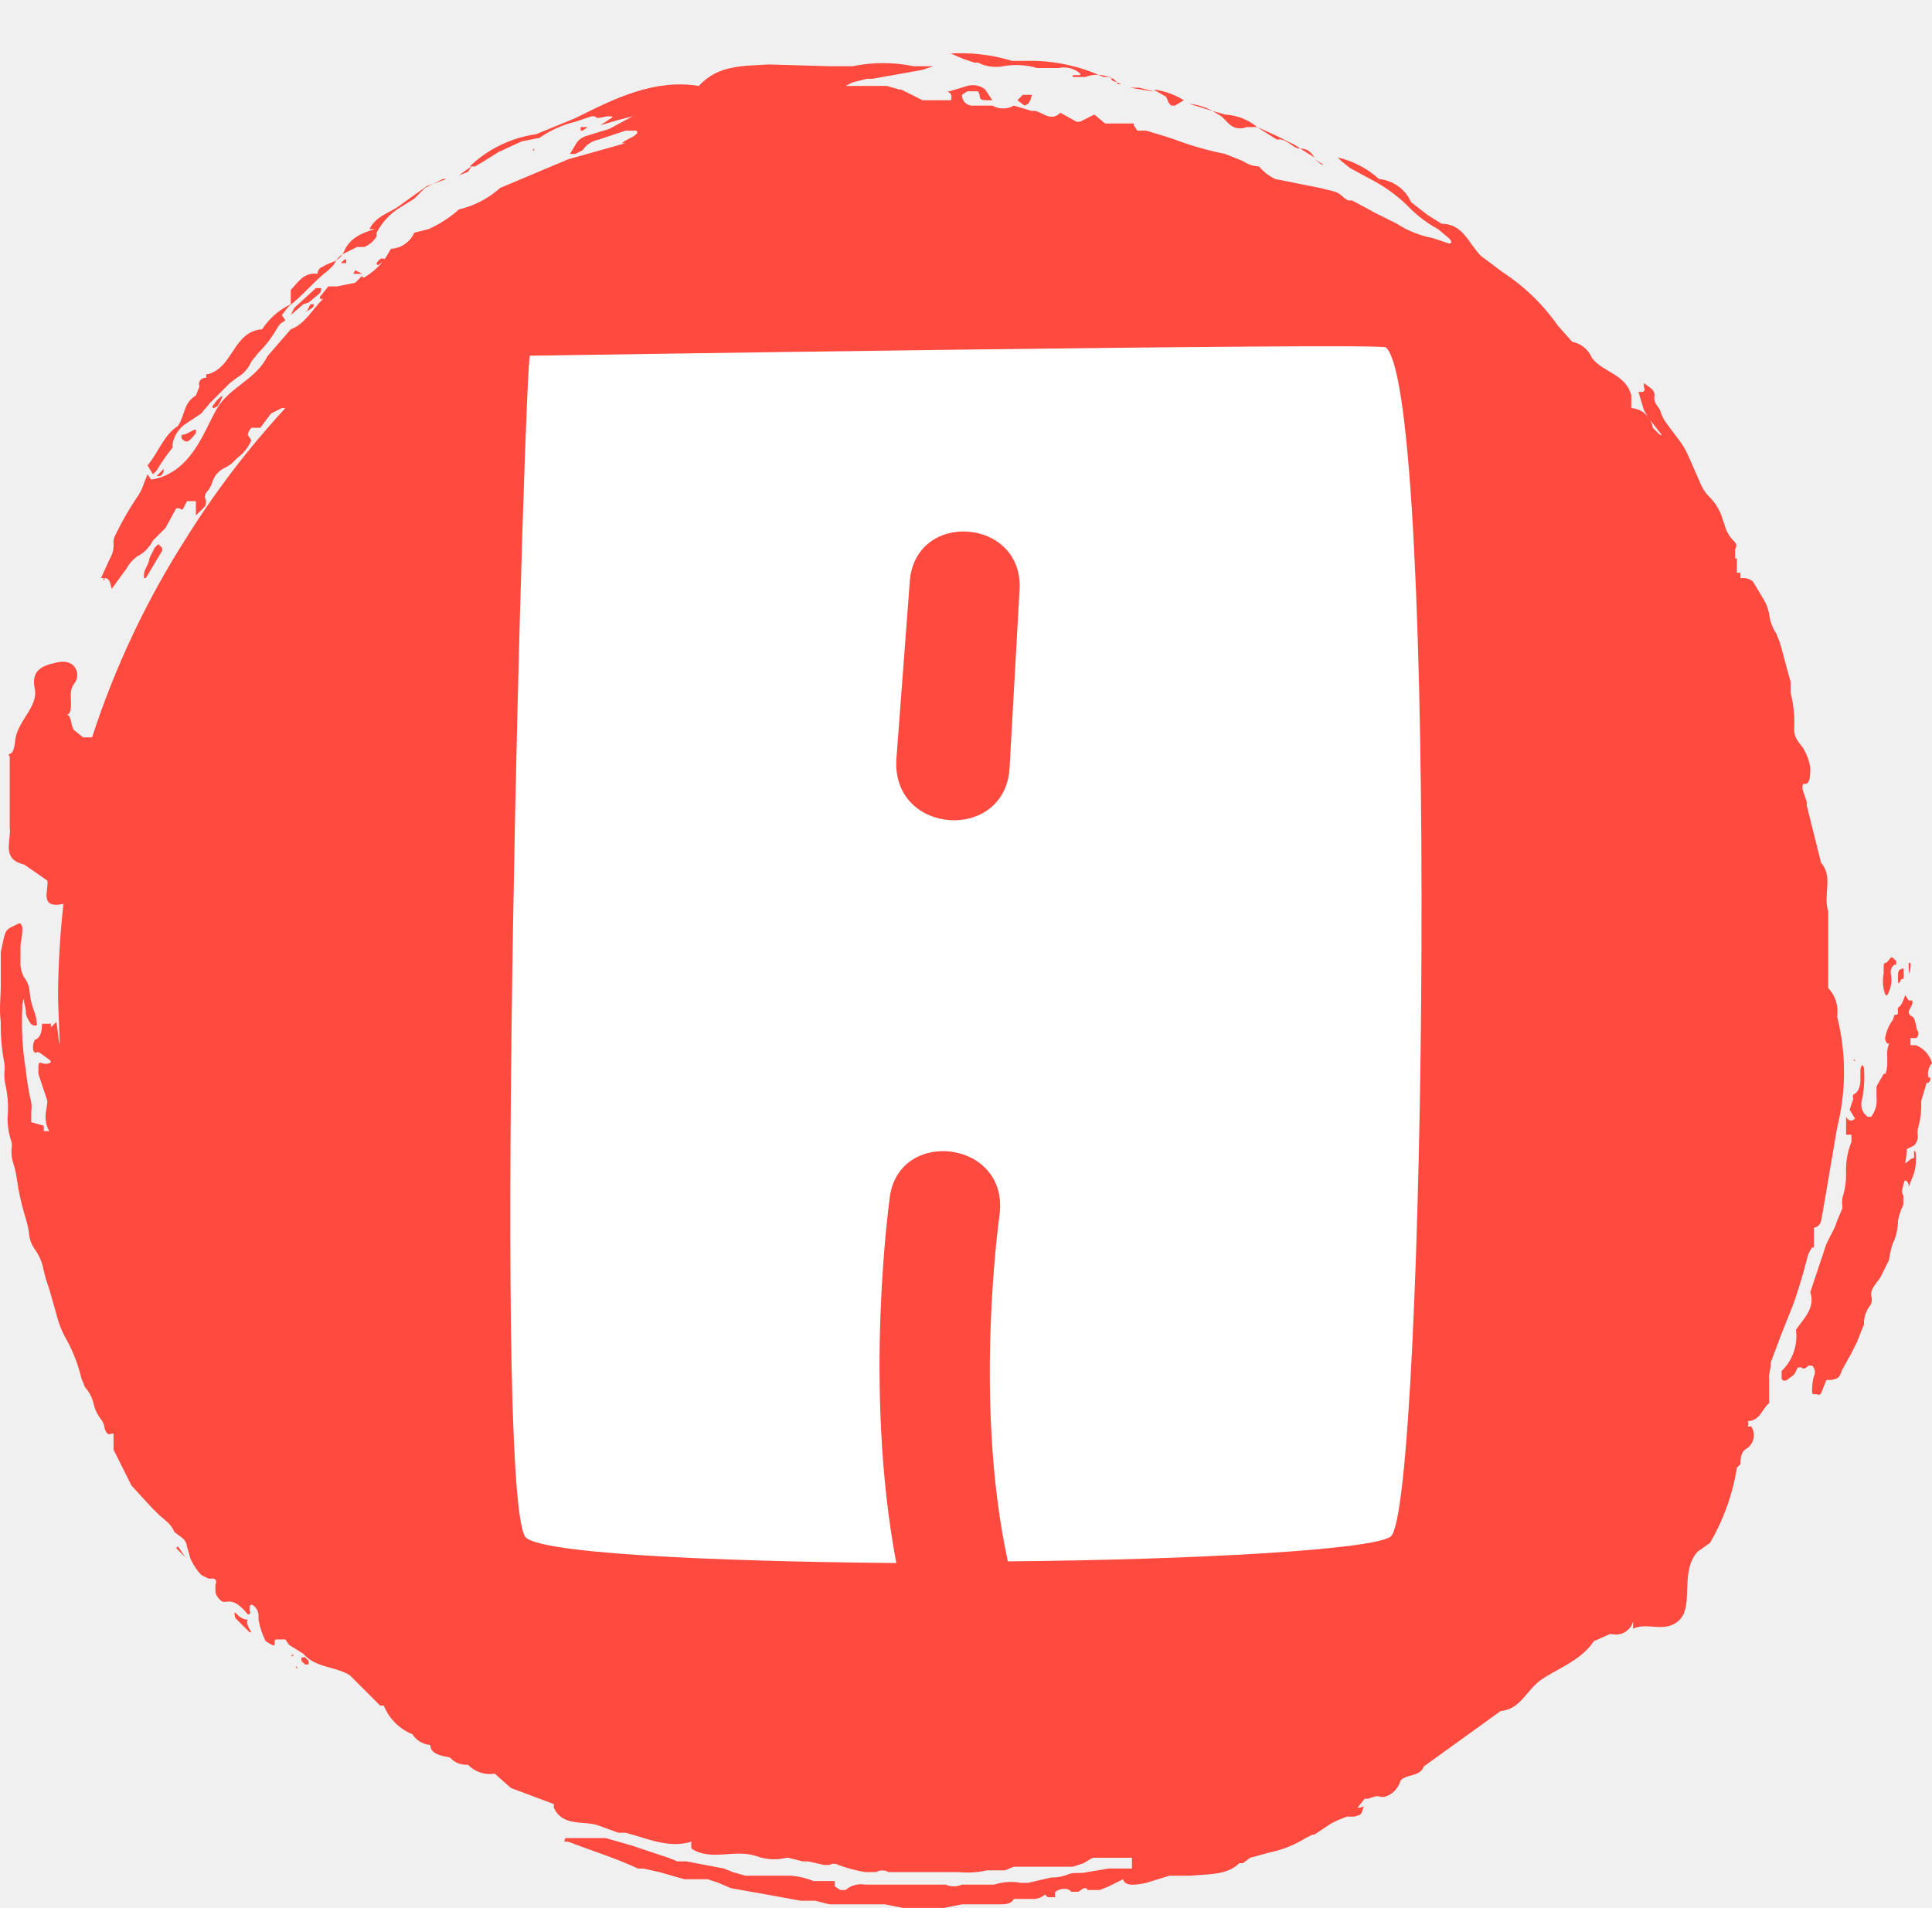
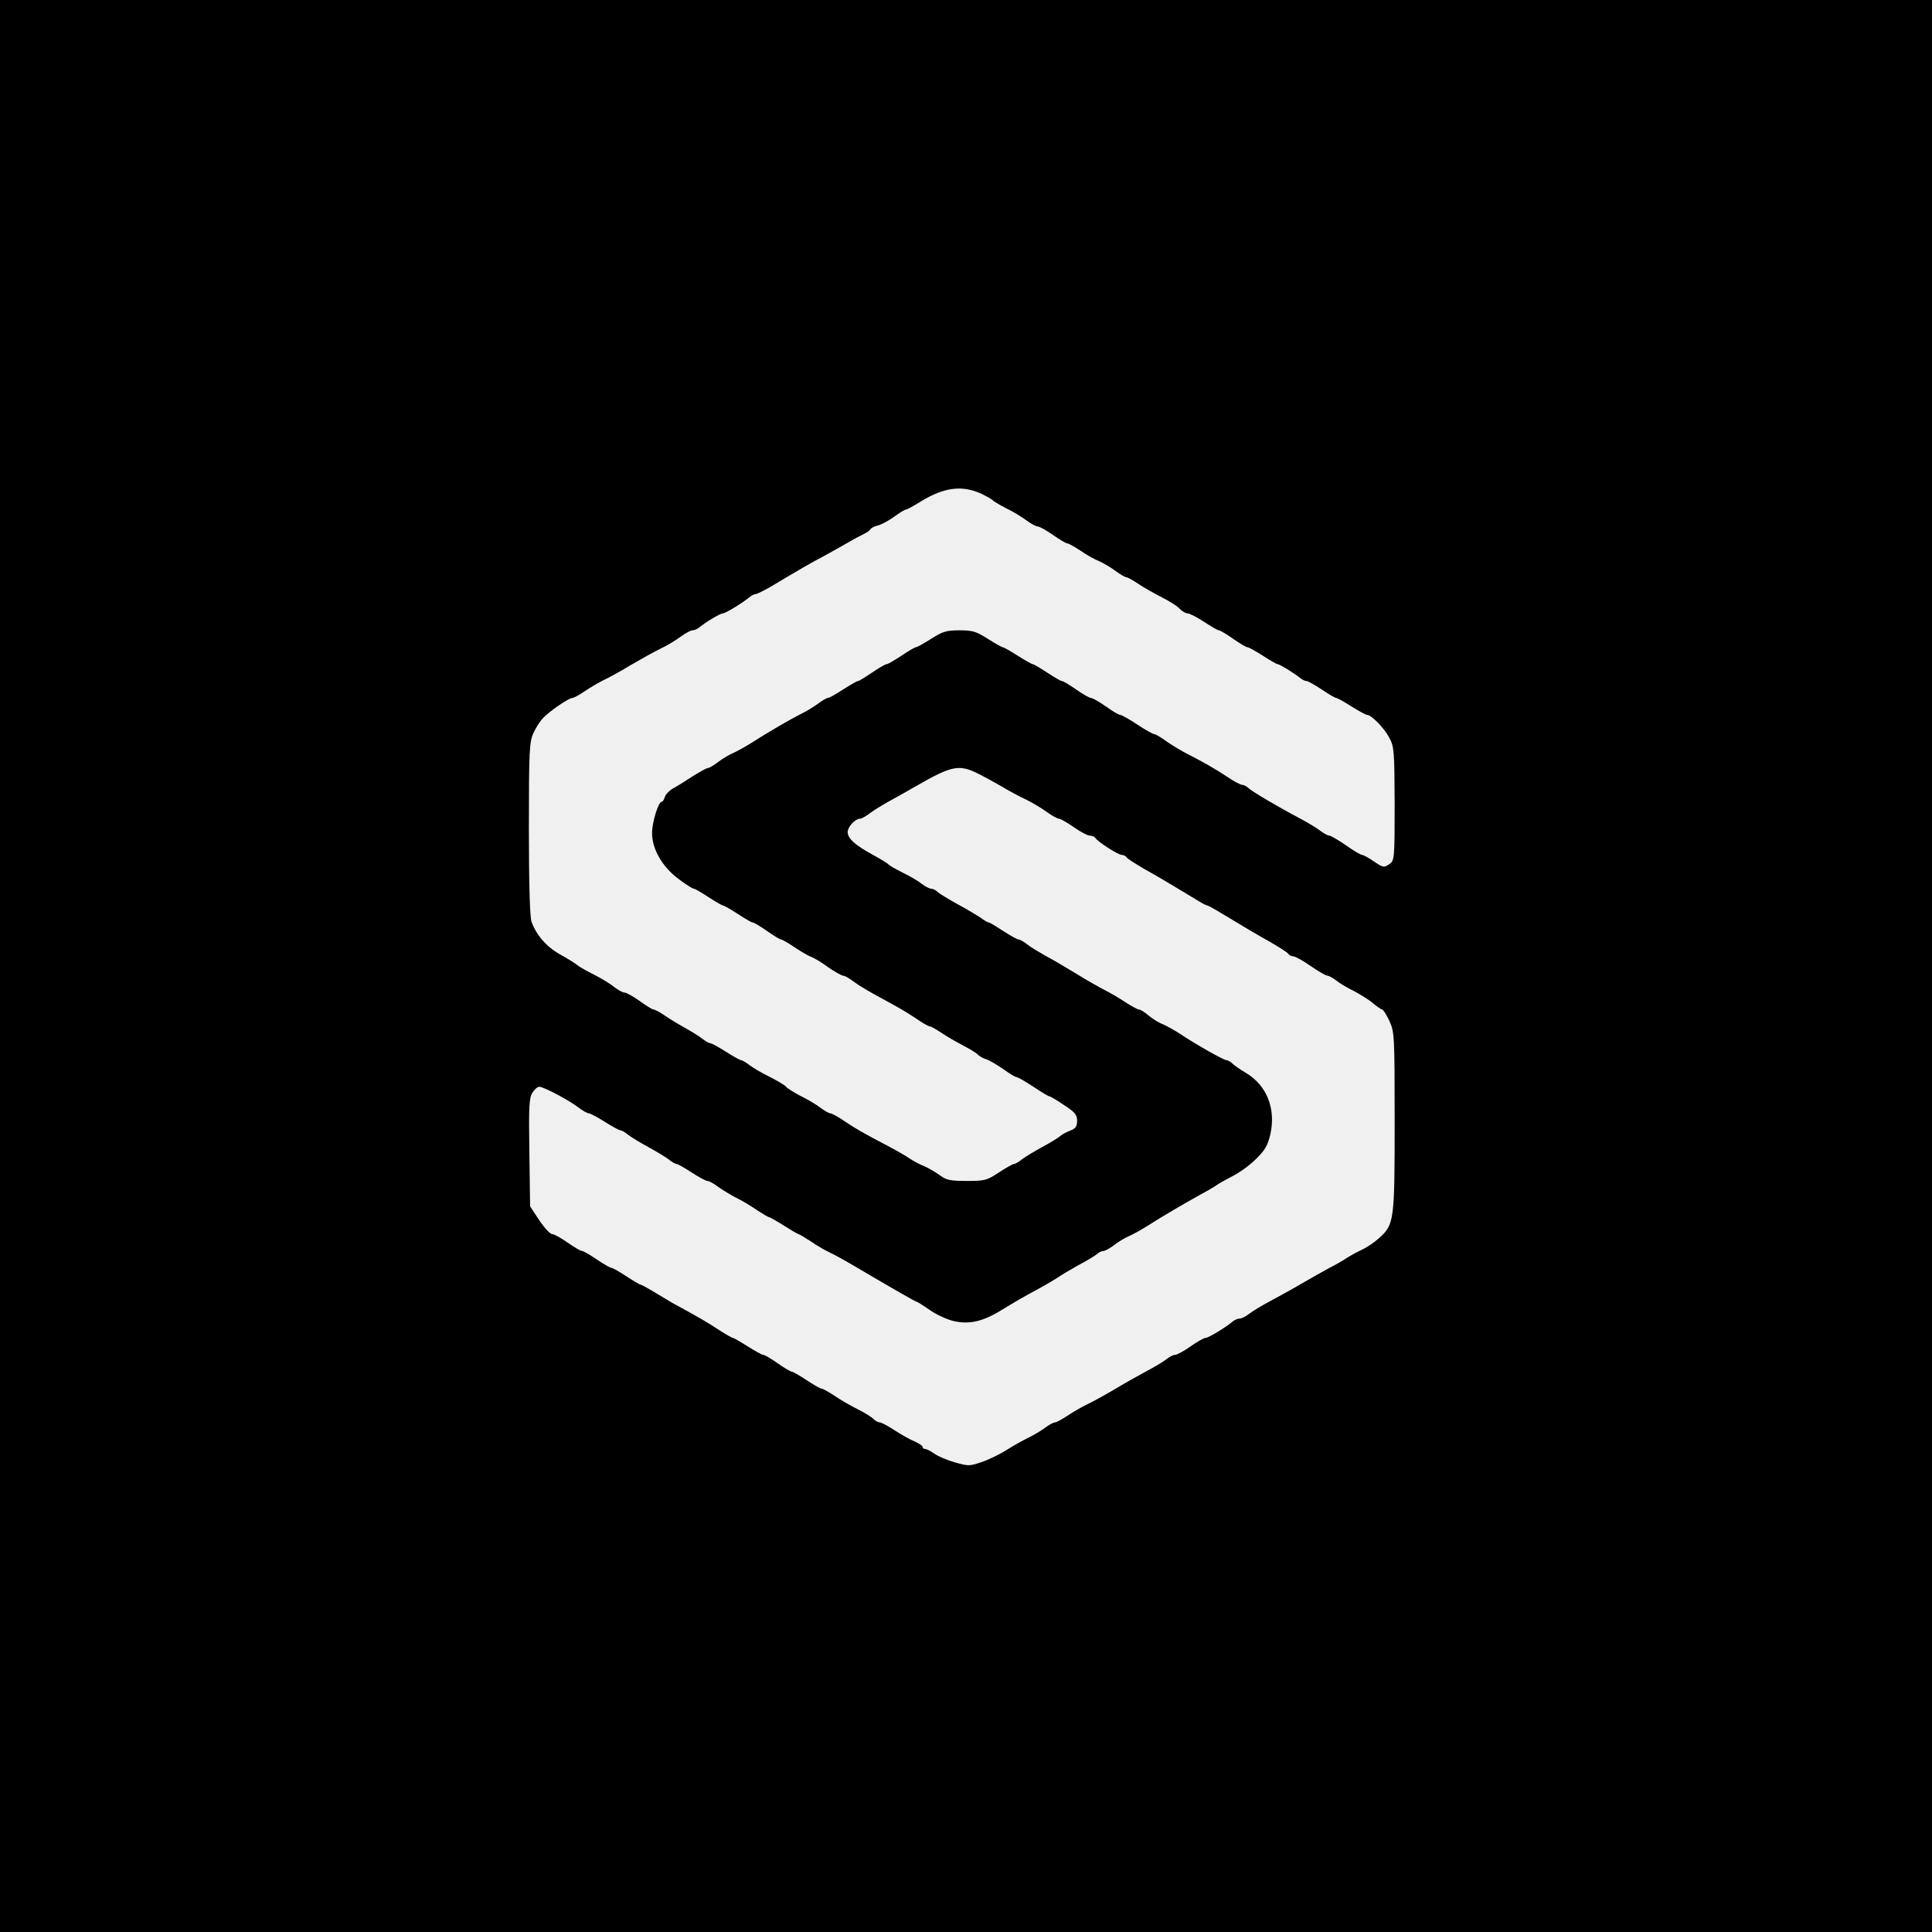
- <svg xmlns="http://www.w3.org/2000/svg" width="308.761" height="304.916" viewBox="0 0 106.008 104.687" class="css-1j8o68f" version="1.1" id="svg23">
-   <defs id="SvgjsDefs2684" />
-   <g id="SvgjsG2685" featurekey="rootContainer" transform="matrix(0.9820593,0,0,0.9820593,-0.05456052,0)" fill="#ff4a3f">
-     <g id="g17">
-       <path d="M19.8 15.3h.5l-.4-.2zm.5.1zm.8-.7c0 .1 0 .1.1.1l.4-.3c-.2-.1-.3-.1-.5.2zm.4-.2zm-4.1 2.3zm-.2.6l.3-.2c.1-.1.1-.2.1-.2h-.2l-.2.4c-.1-.1-.1 0 0 0zm2.2-2.9h-.1l-.2.2h.3zm-2.1 2.4l.6-.5c.1-.1.1-.2.1-.3h-.3l-1.2 1.1-.2.4.7-.6zm-1.1.8z" id="path3" />
-       <path d="M9.7 25v-.2a1.7 1.7 0 0 1 .7-1.1l.9-.6.5-.6.7-.7.4-.4.4-.3a1.9 1.9 0 0 0 .8-.9l.4-.5a5.9 5.9 0 0 0 1-1.3l.2-.3.3-.2-.2-.3.4-.5c.8-.6 1.4-1.4 2.2-2l.3-.3a1.4 1.4 0 0 1 .5-.6l.8-.4h.4a1.4 1.4 0 0 0 .7-.6V13a3.5 3.5 0 0 1 1.3-1.4l.8-.5.2-.2.4-.4 1-.5h.2l-1.1.4-1.4 1c-.6.5-1.4.6-1.8 1.4h.3c-.7.2-1.4.5-1.7 1.2s-.8.6-1.2.9a.4.4 0 0 0-.3.4c-.8-.1-1.1.5-1.5.9v.8a3.9 3.9 0 0 0-1.6 1.4c-1.6.1-1.6 2.1-3 2.5h-.1a.2.2 0 0 0 0 .2c-.3 0-.5.2-.4.5l-.2.5c-.7.4-.6 1.1-1 1.7-.8.5-1.1 1.5-1.7 2.2l.3.5.2-.2a11.6 11.6 0 0 1 .9-1.3zM53.9 3.3l.6.2h.2a2.2 2.2 0 0 0 1.4.2 4.1 4.1 0 0 1 1.9.1h1.2a1.4 1.4 0 0 1 1.2.3.1.1 0 0 1 0 .1H60a.1.1 0 0 0 0 .1h.7a1.8 1.8 0 0 1 1.3 0c.2 0 .1.1.2.2l.5.2h-.2c-.2-.4-.5-.4-.8-.4a9.7 9.7 0 0 0-4.3-.9h-.8A9.8 9.8 0 0 0 53 3h.2zm7.3 3.1zM50.3 4.7zm10.9 1.7h.2-.2zM19 14.7zm32.1-10zm17.6 2.2a.9.9 0 0 0 1 .2h.6a3.1 3.1 0 0 0-1.8-.7l-.7-.2.5.3zm-3.4-1.3c0 .1.1.2.2.3h.2l.5-.3a4.2 4.2 0 0 0-1.7-.6l.7.4zm7.4 2.7l.8.5c-.2-.3-.4-.5-.8-.5z" id="path5" />
-       <path d="M99 76.1l.6-1.6.6-1.5c.2-.5.6-1.8.8-2.6a1.7 1.7 0 0 1 .3-.7h.1v-1.1c.5-.1.4-.6.5-.9l.8-4.7a12.7 12.7 0 0 0 0-6.2 1.9 1.9 0 0 0-.5-1.6v-4.3c-.3-.9.3-1.9-.4-2.7L101 45a.4.4 0 0 0 0-.2l-.2-.6a.5.5 0 0 1 0-.4h.1c.3 0 .3-.5.3-.9a3 3 0 0 0-.4-1.1l-.3-.4a1.1 1.1 0 0 1-.2-.7 6.7 6.7 0 0 0-.2-2v-.6c-.2-.7-.4-1.5-.6-2.2l-.2-.5a2.5 2.5 0 0 1-.4-1.1 2.5 2.5 0 0 0-.3-.8l-.6-1a.8.8 0 0 0-.6-.2h-.1V32h-.2v-.8H97V31a.4.4 0 0 0 0-.1v-.2c.1-.2.1-.3-.1-.5a1.8 1.8 0 0 1-.4-.6l-.2-.6a2.9 2.9 0 0 0-.7-1.2 2.2 2.2 0 0 1-.5-.7l-.7-1.6a4.3 4.3 0 0 0-.6-1l-.6-.8a2.4 2.4 0 0 1-.4-.8l-.2-.3a.6.6 0 0 1-.1-.5.5.5 0 0 0-.2-.4l-.4-.3v.2c.1.2 0 .3-.1.3h-.2l.3 1 .3.5.7.9h-.1l-.2-.2-.2-.2a1.3 1.3 0 0 0-1.2-1.1v-.7c-.3-1.2-1.6-1.3-2.2-2.1a1.5 1.5 0 0 0-1.1-.9l-.8-.9a11.3 11.3 0 0 0-3.1-3l-.8-.6-.4-.3c-.7-.7-1-1.8-2.2-1.8l-.8-.5-.9-.7a2.2 2.2 0 0 0-1.8-1.3 5.1 5.1 0 0 0-2.3-1.2l.2.2.5.4 1.3.7a8.5 8.5 0 0 1 2.1 1.6 6.8 6.8 0 0 0 1.5 1.1l.6.5c.1.1.2.2.1.3H81l-.9-.3a5.6 5.6 0 0 1-2-.8l-1.2-.6-1.3-.7h-.2c-.3-.1-.4-.4-.8-.5l-.8-.2-2.5-.5a2.6 2.6 0 0 1-.9-.7 1.7 1.7 0 0 1-.9-.3l-1-.4a18.1 18.1 0 0 1-2.8-.8l-.6-.2-1-.3h-.5l-.2-.3v-.1h-1.6l-.6-.5-.4.2-.4.2h-.2l-.9-.5c-.6.6-1.1-.2-1.6-.1l-1-.3a1.2 1.2 0 0 1-1.2 0h-1.2a.6.6 0 0 1-.5-.6l.3-.2h.6a.7.7 0 0 1 .1.3c0 .2.2.2.5.2h.2l-.4-.6a1.1 1.1 0 0 0-1-.2l-1 .3H53c.3.2.2.3.2.5h-1.6l-.4-.2-.8-.4h-.1l-.7-.2h-2.3l.4-.2.8-.2h.3l1.7-.3 1.1-.2.6-.2h-1.1a8.4 8.4 0 0 0-3.4 0h-1.3L43 3.6c-1.4.1-2.8 0-3.9 1.2-2.5-.4-4.7.7-6.9 1.8l-2.2.9a6.7 6.7 0 0 0-3.7 1.8h.3l.5-.3.8-.5 1.3-.6 1-.2a6 6 0 0 1 2-.9l.9-.3h.2c.1.2.5 0 .7 0h.2c.1 0 .1.1 0 .1l-.6.4 1-.3.8-.2-1.3.7-1.3.4a1 1 0 0 0-.6.5l-.3.5h.3l.4-.2a1.4 1.4 0 0 1 .9-.6l1.5-.5h.5a.1.1 0 0 1 .1.2c-.2.2-.6.3-.8.5h.2l-3.2.9-3.8 1.6a5.2 5.2 0 0 1-2.3 1.2 6.6 6.6 0 0 1-1.7 1.1l-.8.2a1.5 1.5 0 0 1-1.3.9l-.3.5a3.7 3.7 0 0 1-1.2 1.1h-.1v-.1l-.2.2-.2.2-1 .2h-.5l-.4.5c-.1.1-.1.2 0 .2h.1c-.6.6-1 1.4-1.8 1.7L15 19.9c-.6 1.2-1.8 1.6-2.6 2.6s-1.4 3.9-3.9 4.3l-.2-.3-.2.5a2.7 2.7 0 0 1-.4.8 16.9 16.9 0 0 0-1.2 2.1.8.8 0 0 0-.1.5 1.4 1.4 0 0 1-.2.8l-.5 1.1h.2c.3 0 .3.3.4.6l.8-1.1a2.2 2.2 0 0 1 .6-.7 2 2 0 0 0 .9-.9l.3-.3.4-.4.6-1.1h.2c.1.1.1.1.2 0l.2-.4h.5v.8l.5-.5a.5.5 0 0 0 0-.5.4.4 0 0 1 .1-.3 1.5 1.5 0 0 0 .3-.5 1.3 1.3 0 0 1 .8-.9l.3-.2.3-.3a2.4 2.4 0 0 0 .8-1l-.2-.3c0-.1.1-.3.2-.4h.5l.6-.8.6-.3h.2a48.8 48.8 0 0 0-5.5 7.2h-.1.1a48.4 48.4 0 0 0-5.3 11.2h-.5l-.5-.4c-.2-.2-.1-.7-.4-.9h.1c.3-.5-.1-1.2.3-1.7s.1-1.4-.9-1.2-1.5.5-1.3 1.5-1 1.8-1.1 2.9-.5.5-.3.9v3.9c.1.8-.5 1.8.8 2.1l1.3.9c.1.5-.5 1.6.9 1.3a49.2 49.2 0 0 0-.3 5c0 1.1.1 2.2.1 3.3v-.4c-.1-.4-.1-.8-.2-1.3l-.3.3v-.2h-.5c0 .5-.1.8-.4.9a.9.9 0 0 0-.1.5c0 .1.1.3.2.2s.4.2.7.4-.2.3-.4.2-.2.1-.2.3v.3l.5 1.5c0 .3-.1.6-.1.9a1.7 1.7 0 0 0 .2.8h-.3v-.3l-.7-.2v-.6a1.5 1.5 0 0 0 0-.5 14.6 14.6 0 0 1-.3-1.8 16.6 16.6 0 0 1-.2-3.5.9.9 0 0 1 .1-.5v.2a2.9 2.9 0 0 1 .1.5.8.8 0 0 0 .1.4c.1.2.2.4.4.4s.1-.1.1-.2a2.1 2.1 0 0 0-.1-.5 4.2 4.2 0 0 1-.3-1.3 1.5 1.5 0 0 0-.3-.7 1.6 1.6 0 0 1-.2-.9v-.8c0-.3.1-.6.1-.9a.5.5 0 0 0-.1-.4h-.1c-.8.4-.7.2-1 1.6V55c0 .7-.1 1.4 0 2.1a10.8 10.8 0 0 0 .2 2.3 1.8 1.8 0 0 1 0 .5 3.1 3.1 0 0 0 .1.9 5.9 5.9 0 0 1 .1 1.3 3.9 3.9 0 0 0 .2 1.7 1.2 1.2 0 0 1 0 .4 2.1 2.1 0 0 0 .1.8 4.9 4.9 0 0 1 .2.9 14 14 0 0 0 .5 2.2 5 5 0 0 1 .2 1 1.7 1.7 0 0 0 .3.7 2.9 2.9 0 0 1 .5 1.2 8.5 8.5 0 0 0 .3 1l.4 1.4a5.4 5.4 0 0 0 .6 1.5 8.5 8.5 0 0 1 .8 2.1l.2.5a2.1 2.1 0 0 1 .5 1 2.1 2.1 0 0 0 .4.8 1 1 0 0 1 .2.5c.1.3.2.4.4.3h.1v.9l.5 1 .5 1 1.1 1.2.4.4c.3.3.7.5.9 1l.4.3a.7.7 0 0 1 .3.5l.2.7a3.3 3.3 0 0 0 .6.9l.4.2h.3a.2.2 0 0 1 .1.3 2.5 2.5 0 0 0 0 .5.9.9 0 0 0 .4.5h.2c.4-.1.8.2 1.2.7h.1c0-.1.1-.1 0-.2v-.2c0-.1.1-.2.2-.1a.7.7 0 0 1 .3.6v.2a4.3 4.3 0 0 0 .4 1.2c.5.3.5.3.5.1s0-.2.2-.2h.4l.2.3.8.5c.7.8 1.8.7 2.6 1.2l1.7 1.7h.2a2.9 2.9 0 0 0 1.6 1.6 1.3 1.3 0 0 0 1 .6c0 .5.6.6 1.1.7a1.2 1.2 0 0 0 .8.4h.2a1.7 1.7 0 0 0 1.5.5l.9.8 2.4.9v.2c.5 1.1 1.7.7 2.5 1l1.1.4h.4c1.2.3 2.4.9 3.7.5a.7.7 0 0 0 0 .4c1.1.7 2.4 0 3.6.4a2.9 2.9 0 0 0 1.7.1h.1l.8.2h.3l.9.2h.3a.5.5 0 0 1 .5 0 7.9 7.9 0 0 0 1.5.4h.6a.7.7 0 0 1 .7 0h3.9a5 5 0 0 0 1.6-.1h1l.5-.2H60l.6-.2.5-.3h2.2v.6H62l-1.2.2c-.4.1-.7 0-1 .1a2.4 2.4 0 0 1-1 .2l-1.3.3h-.4a3.1 3.1 0 0 0-1.5.1h-1.8a1.1 1.1 0 0 1-.9 0h-4.5a1.3 1.3 0 0 0-1.1.3H47l-.3-.2v-.3h-1.2a4.1 4.1 0 0 0-1.3-.3h-2.5l-.7-.2-.5-.2-2.1-.4h-.5l-.5-.2-2.1-.7-1.4-.4h-2.2c-.1 0-.1.1-.1.2h.2c1.3.5 2.6.9 3.9 1.5h.3l.9.2 1.4.4h1.3l.6.2.7.3 1.7.3 1.1.2 1.1.2h.8l.8.2h3.1l1 .2h2.3l1-.2H56c.4 0 .6-.1.7-.3h1a1 1 0 0 0 .8-.3c-.1.1 0 .1.1.2h.4v-.2c0-.1 0-.1.2-.2s.6-.1.7.1h.4l.3-.2c.2 0 .2 0 .2.1h.7l.5-.2.8-.4c.1.3.4.4 1.3.2l1.3-.4h1.2c.9-.1 2 0 2.7-.7h.2l.4-.3 1.1-.3a6.1 6.1 0 0 0 2-.8l.4-.2h.1l.9-.6.4-.2.5-.2h.4c.4-.1.4-.1.5-.4s0-.1-.2-.1h-.1l.4-.5h.2c.3-.1.5-.2.7-.1h.2a1.3 1.3 0 0 0 .9-.9c.3-.4 1.1-.2 1.3-.8l4.3-3.1c1.1-.1 1.4-1.1 2.2-1.7s2.3-1.1 3-2.2l.9-.4h.1a1 1 0 0 0 1.2-.7v.4c.8-.4 1.8.3 2.6-.5s0-2.7 1-3.8l.7-.5a12.1 12.1 0 0 0 1.5-4.2l.2-.2c0-.3 0-.7.4-.9a.9.9 0 0 0 .2-1.2h-.2a.3.3 0 0 0 0-.3c.7 0 .8-.7 1.2-1V77a.5.5 0 0 1 0-.2 3.8 3.8 0 0 0 .1-.7zM5.9 32.2z" id="path7" />
-       <path d="M26.4 9.3l-.3.2-.4.3.5-.2zm6.1-2h.1l.3-.2h-.4zm-2.6 1l-.1.1h.1v-.1zm-1.5 1.4zm1.3-.2zm-6.3 3.1zM9.2 26.2l-.4.4H9a.4.4 0 0 0 .2-.4zm3-3.5a2.1 2.1 0 0 0 .3-.6 1.5 1.5 0 0 0-.5.5c-.1.1-.1.2 0 .2zM11 24.2V24c-.2 0-.5.3-.8.3v.2c.3.3.4.2.8-.3zm3 66.2zM73.9 9.2h.1l-.5-.3zm-2.5-1.4c.5-.1.8.4 1.2.5h.1l-.3-.2-1-.5-1.1-.5.3.2zM52.8 3.1zm11.7 2h-.1l-1.2-.2h.5zm2 .7l1.3.4a3.3 3.3 0 0 0-1.3-.4zm-9 0a1 1 0 0 0 .2-.5h-.5l-.3.3.4.3zm9 1.6zM49.9 4.2zm2.9.7zM48.5 4zm13.8 2.1a.5.5 0 0 0 0 .1zm44.8 52.3h-.3V58h.3c.1 0 .2-.3.1-.4s-.1-.7-.3-.8a.3.3 0 0 1-.2-.3l.2-.4a.4.4 0 0 0 0-.2h-.2l-.2-.3c-.1.3-.2.6-.4.7a.5.5 0 0 0 0 .2c0 .1 0 .2-.1.2h-.1a1.1 1.1 0 0 1-.1.3 2.3 2.3 0 0 0-.4.9.4.4 0 0 0 .1.4h.1a1.7 1.7 0 0 0-.1.8v.4a1.8 1.8 0 0 1-.1.5h-.1l-.4.7v.6a1.5 1.5 0 0 1-.3 1.1h-.2l-.2-.2a.9.9 0 0 1-.1-.8 6.5 6.5 0 0 0 .1-1.7c0-.1-.1-.2-.1-.2a.5.5 0 0 0-.1.3v.6c0 .2-.1.6-.3.7s-.1.2-.1.3l-.2.6.3.5c-.2.2-.4.1-.5-.1v1h.3v.4a4.2 4.2 0 0 0-.3 1.4 3.3 3.3 0 0 0 0 .4 4 4 0 0 1-.2 1.3 2 2 0 0 0 0 .6l-.3.7a3.2 3.2 0 0 1-.3.7l-.3.6-.9 2.7c.3.9-.4 1.5-.8 2.1a2.7 2.7 0 0 1-.8 2.3v.4c0 .1.1.2.3.1l.4-.3.2-.4h.2c.1.1.2.1.4-.1h.2a.5.5 0 0 1 .1.6 2.9 2.9 0 0 0-.1.8c0 .1 0 .2.1.2h.2c.1.1.2 0 .3-.3l.2-.5h.3c.4-.1.4-.1.6-.6l.5-.9.3-.6.4-1a1.6 1.6 0 0 1 .3-1 .6.6 0 0 0 .1-.6c0-.2 0-.3.2-.6l.3-.4.5-1a4.7 4.7 0 0 1 .2-.9 3 3 0 0 0 .3-1.3 3.8 3.8 0 0 1 .3-.9v-.5c-.1-.2-.1-.2 0-.6s.1-.2.2-.2a.4.4 0 0 1 .1.3l.2-.5a2.3 2.3 0 0 0 .2-.9v-.3c0-.1 0-.3-.1-.3v.4c-.2 0-.3.2-.5.3a6.4 6.4 0 0 0 .1-.8l.4-.2a.7.7 0 0 0 .2-.6 1.4 1.4 0 0 1 0-.3 4.8 4.8 0 0 0 .2-1.4v-.2l.3-1h.1a.3.3 0 0 0 .1-.3h-.1a.9.9 0 0 1 .2-.8 1.5 1.5 0 0 0-.9-1zm-1.2 7.8zm-.2-9.9zm0 0zM9.1 30.8a.3.3 0 0 0 0-.2l-.2-.2-.2.2-.3.6c0 .3-.3.6-.3.9v.2h.1zm96.3 24.8h.1a1.7 1.7 0 0 0 .2-1.2.5.5 0 0 1 .2-.5h.1v-.2l-.2-.2h-.1c-.1.1-.2.3-.3.3s-.1.1-.1.3v.3a2.2 2.2 0 0 0 .1 1.2zM13.2 90.1c-.1 0 0 .2 0 .3l.8.8h.1c-.2-.3-.3-.6-.2-.7a.9.9 0 0 1-.5-.2zm.8.3zm92.3-35.7h.1a2 2 0 0 0 0-.6c-.3.1-.3.1-.3.6s.1.1.2 0z" id="path9" />
-       <path d="M106.7 62a.6.6 0 0 0 .1-.5c0-.1-.1-.2-.1-.1h-.2v.2c0 .4.1.5.2.4zm.1-8.2h-.1v.6a1 1 0 0 0 .1-.6zM17.1 92.6h-.2v.2l.2.2h.2v-.2zm86.6-33.3c0-.1 0-.1-.1-.1zM9.9 86.5l.5.5-.4-.6z" id="path11" />
-       <circle cx="10.5" cy="87.1" transform="rotate(-24.8 10.4 87.159)" id="circle13" />
-       <path d="M9.7 30.1h-.1v.2-.2h.1zm83.2-6.6l-.2-.3h-.1zm-14.7 77.1zM5.9 32.2zm-.1.2a.3.3 0 0 0 .1-.2v.2zm1.9-4.9zM61.5 2.4zm42.8 58.2v.1-.1zM16.4 92.5h-.1c.1.1.2 0 .1-.1zm.2.7h.1l-.1-.1v.1zm73.9-71.3zm15.2 34.4zM14.6 91.7zm92.1-37zm-.8 11.4zM34.6 0z" id="path15" />
-     </g>
-   </g>
-   <g id="SvgjsG2686" featurekey="nameFeature-0" transform="matrix(2.284354,0,0,2.284354,27.98006,-5.60952)" fill="#ffffff">
-     <path d="M9.6 16.48 l-0.32 4.24 c-0.08 1.8 2.6 1.96 2.72 0.2 l0.24 -4.28 c0.12 -1.76 -2.56 -1.96 -2.64 -0.16 z M0.48 11 l0 0 c0.04 0 20.48 -0.32 20.56 -0.2 c1.28 1.12 0.96 27.8 0.12 28.56 c-0.4 0.32 -4.64 0.56 -9.2 0.6 c-0.84 -3.84 -0.2 -8.32 -0.2 -8.32 c0.24 -1.8 -2.44 -2.12 -2.64 -0.4 c0 0.04 -0.64 4.52 0.16 8.76 c-4.56 -0.04 -8.68 -0.24 -8.92 -0.64 c-0.8 -1.44 0 -28.28 0.12 -28.36 z" id="path20" />
+ <svg xmlns="http://www.w3.org/2000/svg" version="1.0" width="800pt" height="800pt" viewBox="0 0 800 800" preserveAspectRatio="xMidYMid meet">
+   <g transform="translate(0,800) scale(0.1,-0.1)" fill="#000000" stroke="none">
+     <path d="M0 4000 l0 -4000 4000 0 4000 0 0 4000 0 4000 -4000 0 -4000 0 0 -4000z m4065 1955 c22 -11 42 -22 45 -26 3 -4 28 -19 55 -33 28 -13 65 -36 84 -50 19 -14 41 -26 48 -26 7 0 36 -16 63 -35 27 -19 54 -35 59 -35 6 0 30 -14 55 -30 24 -17 59 -37 78 -44 18 -8 48 -26 67 -40 19 -14 39 -26 44 -26 5 0 28 -12 51 -28 22 -15 67 -40 98 -56 32 -16 65 -37 74 -48 10 -10 24 -18 32 -18 8 0 39 -16 68 -35 29 -19 56 -35 61 -35 5 0 32 -16 59 -35 27 -19 54 -35 59 -35 6 0 34 -16 64 -35 29 -19 57 -35 61 -35 9 0 73 -40 97 -60 7 -5 17 -10 23 -10 6 0 34 -16 63 -35 28 -19 55 -35 60 -35 4 0 33 -16 63 -35 30 -19 59 -35 64 -35 19 0 72 -55 93 -95 20 -37 21 -56 22 -273 0 -220 -1 -234 -19 -248 -26 -18 -27 -18 -70 11 -20 14 -41 25 -46 25 -6 0 -36 18 -67 40 -32 22 -63 40 -69 40 -6 0 -23 9 -37 20 -14 11 -52 34 -84 51 -84 44 -200 112 -215 127 -6 6 -18 12 -24 12 -7 0 -34 14 -60 32 -50 33 -102 63 -169 97 -22 11 -60 34 -83 50 -23 17 -47 31 -52 31 -6 0 -38 18 -71 40 -33 22 -65 40 -71 40 -6 0 -33 16 -59 35 -27 19 -55 35 -62 35 -6 0 -34 16 -61 35 -27 19 -54 35 -59 35 -5 0 -32 16 -61 35 -29 19 -56 35 -60 35 -4 0 -32 16 -62 35 -30 19 -58 35 -62 35 -4 0 -32 16 -62 35 -47 30 -62 35 -117 35 -54 0 -70 -5 -117 -35 -30 -19 -59 -35 -63 -35 -5 0 -32 -16 -60 -35 -29 -19 -56 -35 -61 -35 -6 0 -33 -16 -61 -35 -28 -19 -54 -35 -58 -35 -5 0 -32 -16 -62 -35 -29 -19 -57 -35 -63 -35 -5 0 -24 -11 -41 -24 -18 -13 -50 -33 -72 -43 -41 -21 -127 -70 -205 -120 -24 -15 -58 -34 -74 -41 -17 -7 -45 -24 -62 -37 -18 -14 -37 -25 -42 -25 -6 0 -32 -15 -60 -32 -27 -18 -64 -41 -82 -51 -17 -9 -34 -26 -37 -37 -3 -11 -9 -20 -13 -20 -14 0 -40 -85 -40 -130 0 -66 43 -140 109 -189 30 -23 59 -41 64 -41 5 0 32 -16 61 -35 29 -19 57 -35 61 -35 4 0 32 -16 61 -35 29 -19 56 -35 61 -35 5 0 32 -16 59 -35 27 -19 53 -35 58 -35 4 0 29 -14 54 -31 25 -17 56 -35 68 -40 13 -4 46 -24 73 -44 28 -19 56 -35 62 -35 7 0 26 -11 43 -24 17 -13 55 -36 84 -52 29 -16 70 -38 91 -50 20 -11 59 -34 85 -52 26 -18 51 -32 56 -32 5 0 26 -12 47 -26 21 -14 60 -37 87 -51 27 -14 56 -31 63 -38 7 -8 23 -17 36 -21 12 -3 43 -22 70 -40 26 -19 51 -34 56 -34 5 0 37 -18 70 -40 33 -22 63 -40 67 -40 4 0 31 -16 60 -36 45 -29 54 -40 54 -65 0 -23 -6 -32 -27 -40 -16 -6 -35 -16 -43 -23 -8 -8 -42 -28 -75 -46 -33 -18 -71 -41 -84 -51 -13 -11 -28 -19 -33 -19 -5 0 -33 -16 -62 -35 -50 -33 -58 -35 -133 -35 -68 0 -84 3 -112 24 -18 13 -47 30 -64 37 -18 7 -44 21 -59 31 -14 10 -54 33 -88 51 -109 57 -136 73 -184 105 -26 18 -52 32 -58 32 -6 0 -25 11 -42 24 -17 13 -54 35 -83 49 -28 15 -54 31 -58 37 -3 5 -33 23 -66 40 -33 16 -72 39 -86 50 -14 11 -30 20 -34 20 -5 0 -33 16 -63 35 -30 19 -59 35 -64 35 -5 0 -20 8 -33 18 -13 11 -46 31 -73 46 -27 15 -65 38 -85 52 -19 13 -40 24 -45 24 -5 0 -31 16 -57 35 -27 19 -55 35 -63 35 -8 0 -27 11 -43 23 -15 13 -53 36 -83 51 -30 15 -62 33 -70 40 -8 7 -40 27 -71 44 -55 31 -98 79 -118 135 -7 18 -11 159 -11 385 0 327 2 360 19 397 10 22 28 50 40 62 27 29 107 83 121 83 6 0 30 13 53 29 24 16 58 36 77 45 19 9 69 36 110 61 41 24 98 56 125 69 28 13 65 36 84 50 19 14 41 26 48 26 8 0 19 5 26 10 27 23 89 60 100 60 11 0 86 46 114 70 7 5 17 10 22 10 5 0 31 13 58 28 134 80 172 102 222 128 29 16 74 41 100 56 25 15 56 31 68 37 11 5 24 14 27 19 3 6 17 13 31 16 15 4 45 20 67 36 23 17 45 30 49 30 5 0 32 15 61 33 98 60 172 69 253 32z m-22 -1155 c23 -11 69 -36 102 -55 33 -20 80 -45 104 -56 25 -12 63 -35 84 -50 22 -16 45 -29 52 -29 6 0 34 -16 61 -35 27 -19 57 -35 66 -35 9 0 19 -4 23 -9 9 -16 95 -71 110 -71 8 0 17 -5 20 -10 3 -6 39 -28 78 -51 40 -22 108 -62 152 -89 44 -27 85 -51 90 -54 6 -2 17 -7 25 -10 8 -4 51 -29 95 -56 44 -27 112 -67 152 -89 39 -23 75 -45 78 -51 3 -5 13 -10 20 -10 8 0 41 -18 72 -40 32 -22 63 -40 69 -40 6 0 23 -9 37 -20 13 -11 47 -31 74 -44 26 -14 62 -36 78 -50 17 -14 34 -26 38 -26 4 0 18 -21 30 -47 21 -47 22 -57 22 -418 0 -414 -2 -426 -66 -483 -20 -18 -52 -39 -70 -47 -19 -9 -47 -24 -64 -35 -16 -11 -48 -29 -70 -40 -22 -12 -74 -41 -115 -65 -41 -24 -101 -57 -133 -74 -32 -17 -70 -40 -84 -51 -14 -11 -32 -20 -40 -20 -8 0 -19 -5 -26 -10 -29 -25 -103 -70 -115 -70 -7 0 -35 -16 -62 -35 -27 -19 -56 -35 -64 -35 -7 0 -24 -8 -37 -19 -13 -10 -51 -33 -84 -50 -33 -18 -94 -52 -135 -77 -41 -24 -91 -51 -110 -60 -19 -9 -54 -29 -78 -45 -24 -16 -48 -29 -54 -29 -6 0 -25 -10 -42 -23 -17 -13 -49 -31 -71 -42 -21 -10 -62 -33 -90 -51 -29 -18 -75 -40 -103 -49 -47 -16 -54 -16 -109 0 -31 9 -70 25 -84 36 -15 10 -32 19 -38 19 -6 0 -11 4 -11 9 0 5 -15 14 -32 22 -18 7 -55 28 -83 46 -27 18 -55 33 -62 33 -6 0 -18 6 -26 14 -7 8 -38 27 -68 42 -30 15 -73 40 -96 56 -23 15 -46 28 -51 28 -6 0 -33 16 -62 35 -29 19 -56 35 -61 35 -5 0 -32 16 -59 35 -27 19 -54 35 -60 35 -5 0 -34 16 -64 35 -30 19 -58 35 -61 35 -4 0 -30 15 -58 33 -48 32 -90 56 -193 112 -22 13 -59 35 -82 49 -23 14 -45 26 -48 26 -4 0 -31 16 -60 35 -29 19 -57 35 -62 35 -5 0 -33 16 -61 35 -28 19 -55 35 -61 35 -6 0 -33 16 -60 35 -27 19 -56 35 -64 35 -8 0 -32 26 -53 57 l-38 58 -3 223 c-3 191 -1 227 13 248 8 13 21 24 28 24 18 0 122 -55 161 -85 18 -14 38 -25 44 -25 6 0 36 -16 66 -35 30 -19 59 -35 64 -35 5 0 20 -8 33 -19 13 -10 51 -33 84 -51 33 -18 71 -41 84 -51 13 -11 28 -19 33 -19 5 0 33 -16 62 -35 29 -19 59 -35 65 -35 7 0 27 -11 44 -24 18 -13 51 -33 74 -45 23 -11 62 -34 86 -51 25 -16 48 -30 51 -30 4 0 32 -16 62 -35 30 -19 57 -35 60 -35 3 0 26 -14 51 -30 24 -17 59 -37 76 -45 18 -8 65 -34 104 -57 168 -99 254 -148 258 -148 3 0 27 -15 53 -33 26 -19 71 -40 100 -47 64 -15 120 -3 197 44 62 38 95 57 160 92 28 15 61 35 75 44 14 10 53 33 85 51 33 17 67 38 76 45 8 8 21 14 28 14 7 0 27 11 45 25 17 13 45 30 62 37 16 7 50 26 74 41 62 40 155 94 220 130 30 16 62 35 70 41 8 6 37 22 64 36 28 14 71 45 96 70 38 37 49 56 60 102 24 107 -14 204 -102 256 -24 14 -49 32 -56 39 -7 7 -18 13 -23 13 -12 0 -132 68 -194 110 -22 14 -54 32 -70 39 -17 6 -44 23 -59 36 -16 14 -34 25 -40 25 -6 0 -31 14 -56 30 -25 17 -63 39 -85 50 -22 11 -76 42 -120 69 -44 27 -102 61 -129 75 -26 15 -60 35 -73 46 -14 11 -30 20 -36 20 -5 0 -34 16 -63 35 -29 19 -55 35 -59 35 -4 0 -19 8 -33 19 -15 10 -58 36 -97 57 -38 21 -76 44 -83 51 -7 7 -19 13 -26 13 -7 0 -25 9 -39 20 -13 11 -49 32 -78 46 -30 15 -56 30 -59 34 -3 4 -32 22 -65 40 -75 41 -105 68 -105 95 0 21 31 55 52 55 6 0 25 11 42 24 17 13 54 35 81 50 28 15 77 43 110 62 143 82 175 89 248 54z" />
  </g>
</svg>
